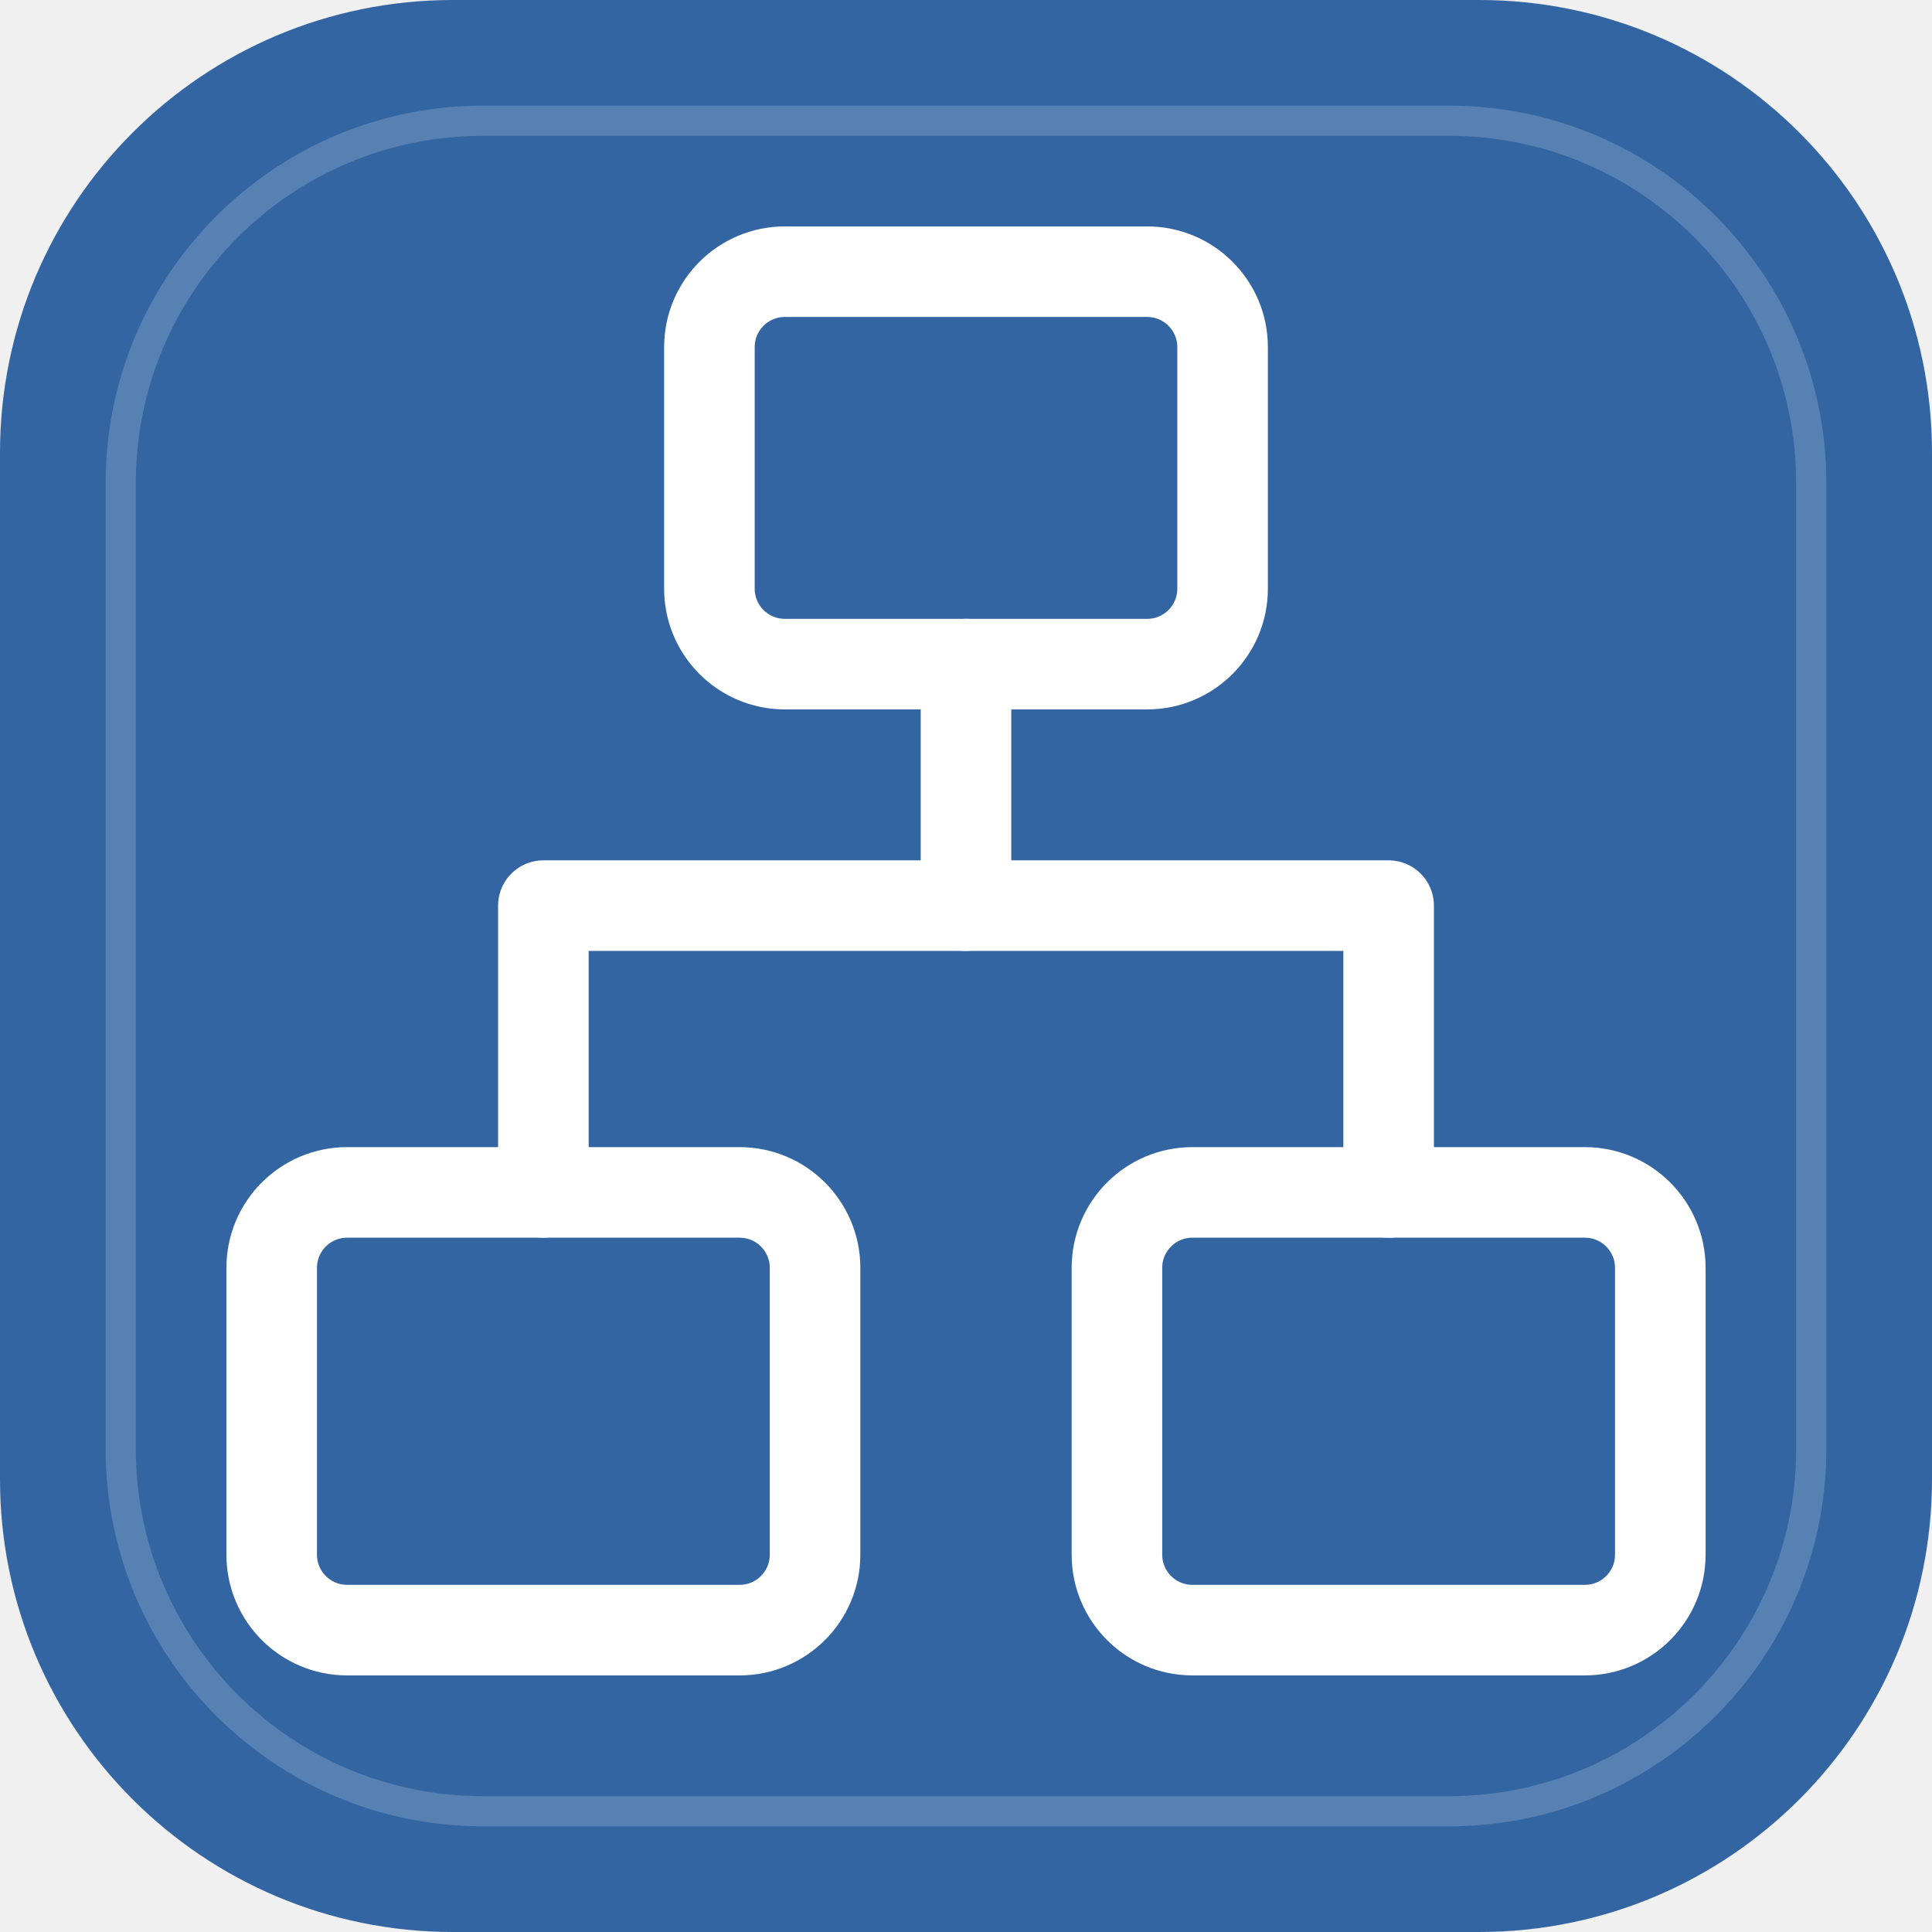
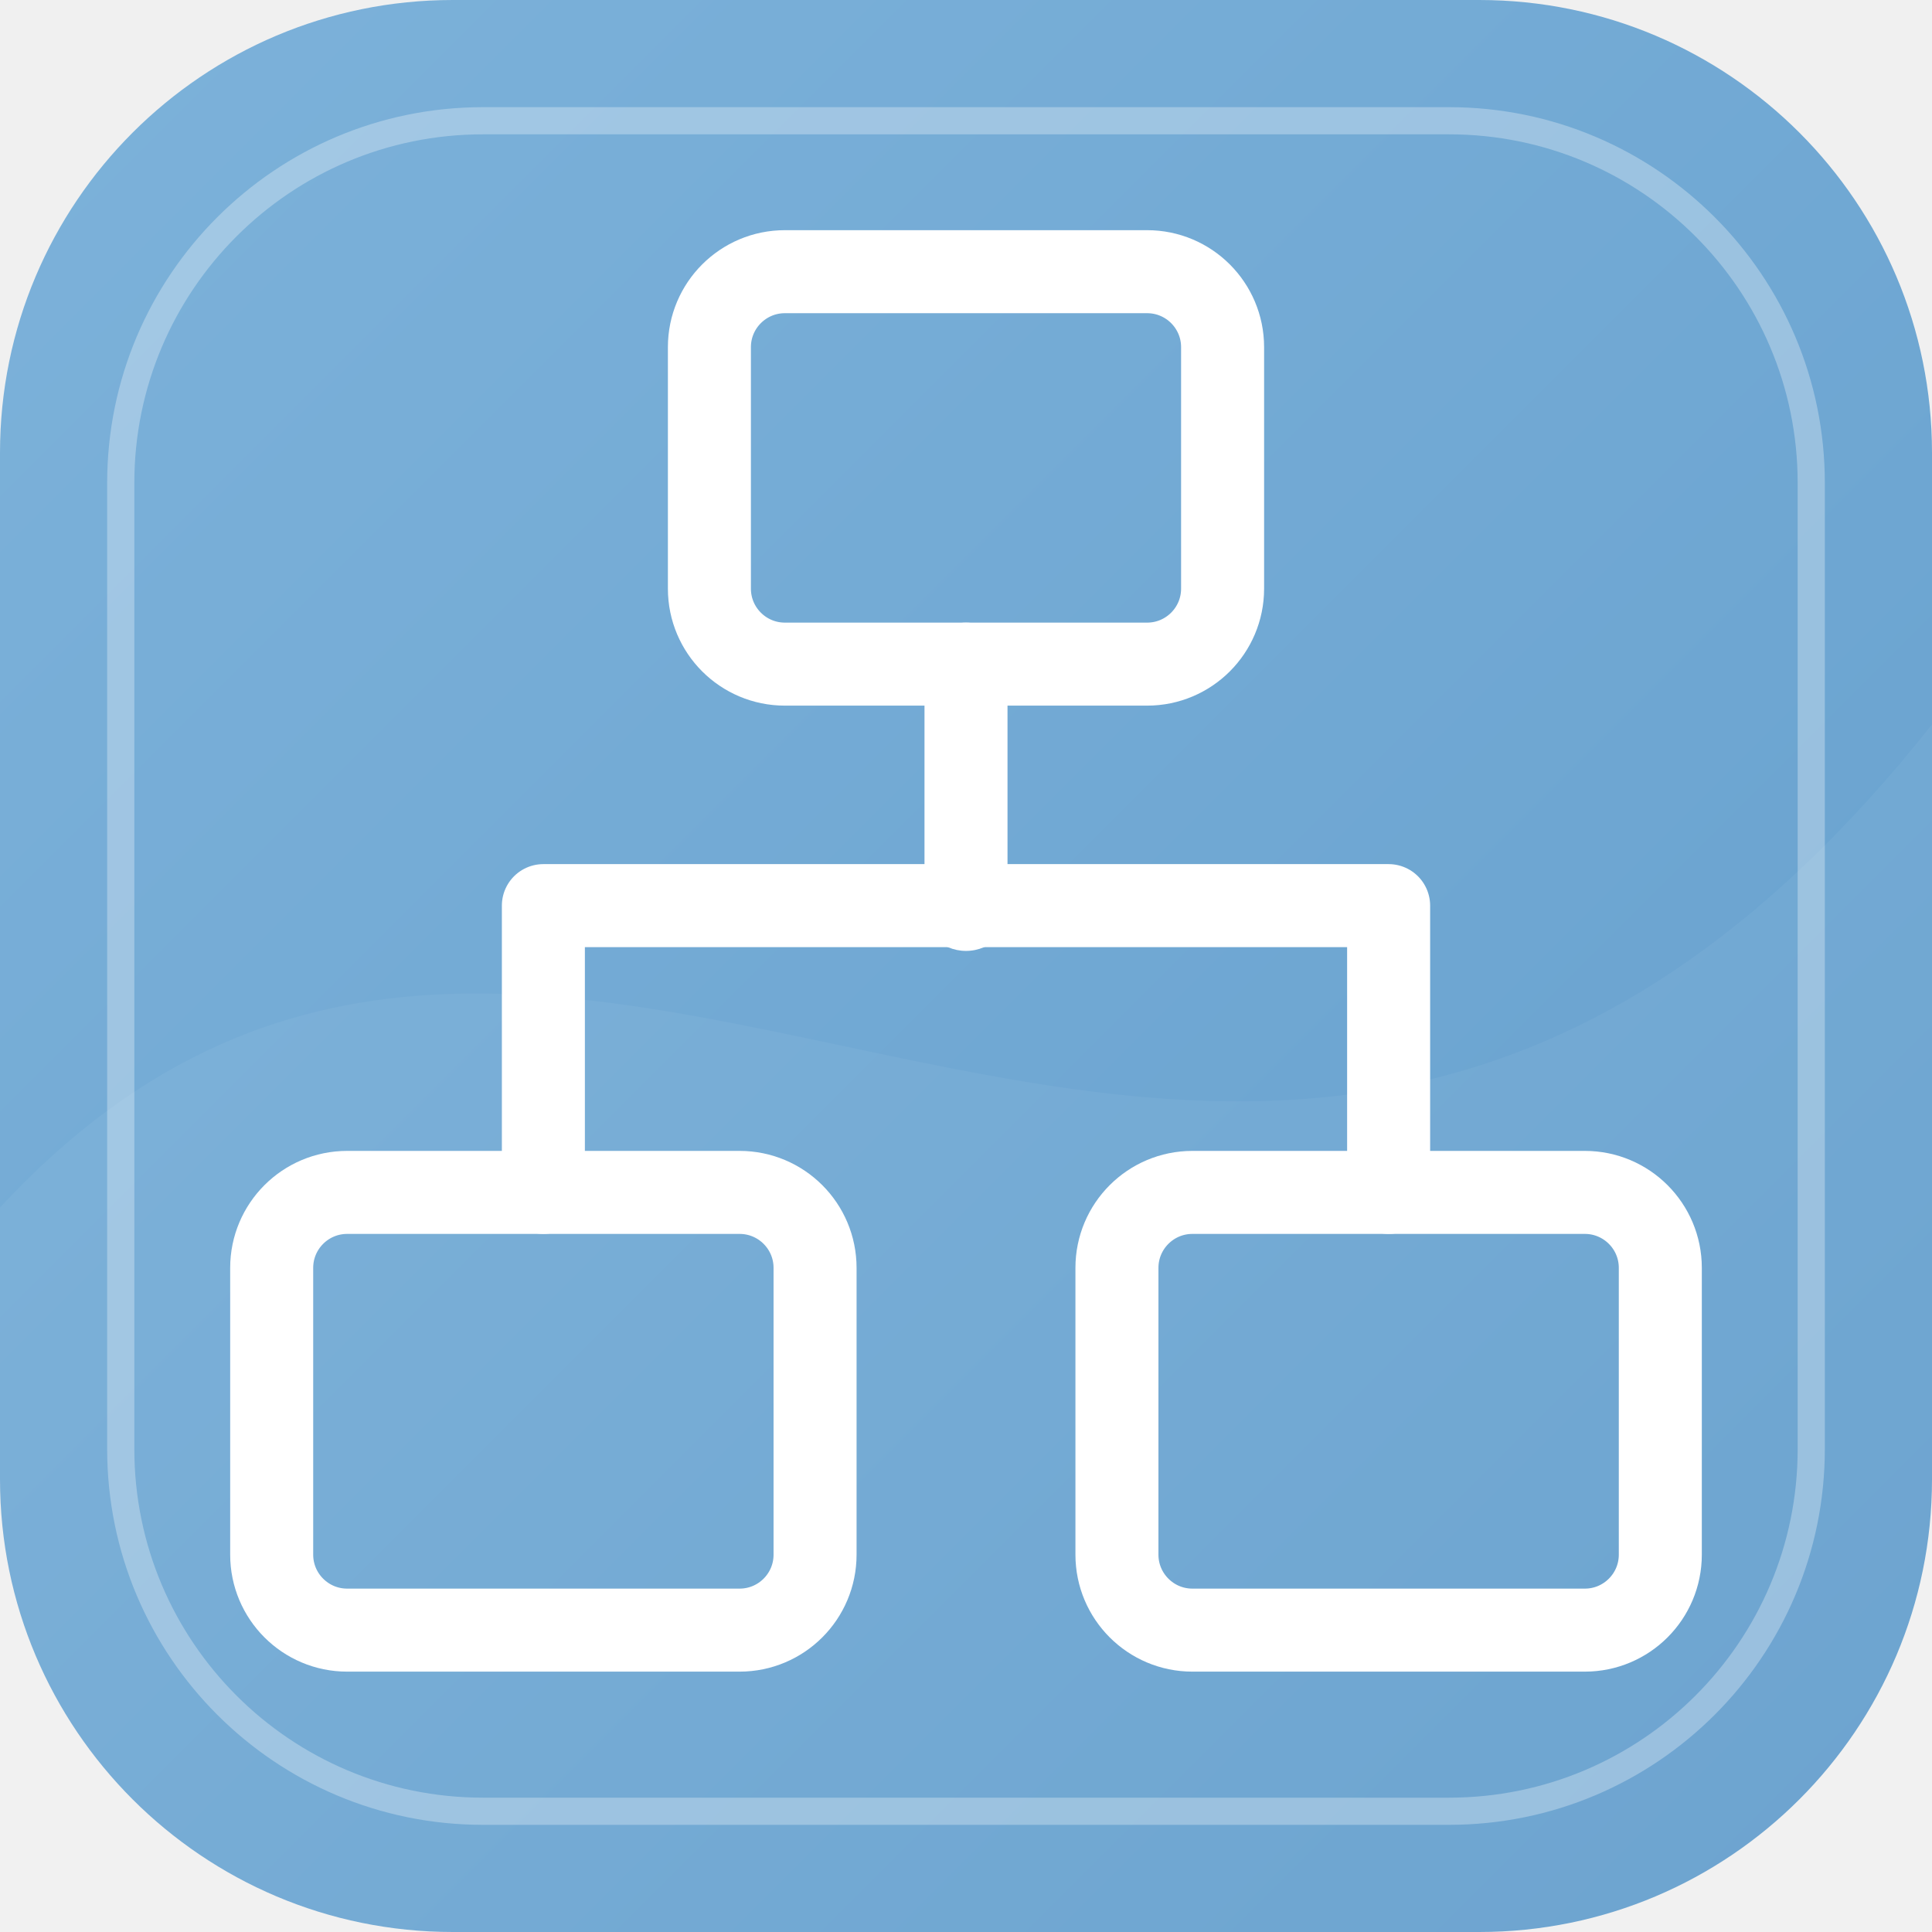
<svg xmlns="http://www.w3.org/2000/svg" width="128" height="128" viewBox="0 0 128 128">
-   <rect width="128" height="128" rx="30" fill="#3365A2" />
-   <rect x="8" y="8" width="112" height="112" rx="24" fill="none" stroke="#fff" stroke-opacity=".18" stroke-width="2" />
-   <g fill="none" stroke="#fff" stroke-width="6" stroke-linecap="round" stroke-linejoin="round">
+   <defs>
+     <linearGradient id="tile" x1="0%" y1="0%" x2="100%" y2="100%">
+       <stop offset="0%" stop-color="#7DB2DA" />
+       <stop offset="100%" stop-color="#659FCD" />
+     </linearGradient>
+   </defs>
+   <rect width="128" height="128" rx="30" fill="url(#tile)" />
+   <path d="M0 80C38 39 82 106 128 48V128H0Z" fill="#fff" opacity=".045" />
+   <rect x="8" y="8" width="112" height="112" rx="24" fill="none" stroke="#fff" stroke-opacity=".3" stroke-width="1.8" />
+   <g fill="none" stroke="#fff" stroke-width="5.5" stroke-linecap="round" stroke-linejoin="round">
    <rect x="47" y="18" width="34" height="26" rx="5" />
    <rect x="18" y="79" width="36" height="29" rx="5" />
    <rect x="74" y="79" width="36" height="29" rx="5" />
    <path d="M64 44v16M36 79V60h56v19" />
    <circle cx="64" cy="60" r="3" fill="#fff" stroke="none" />
  </g>
</svg>
